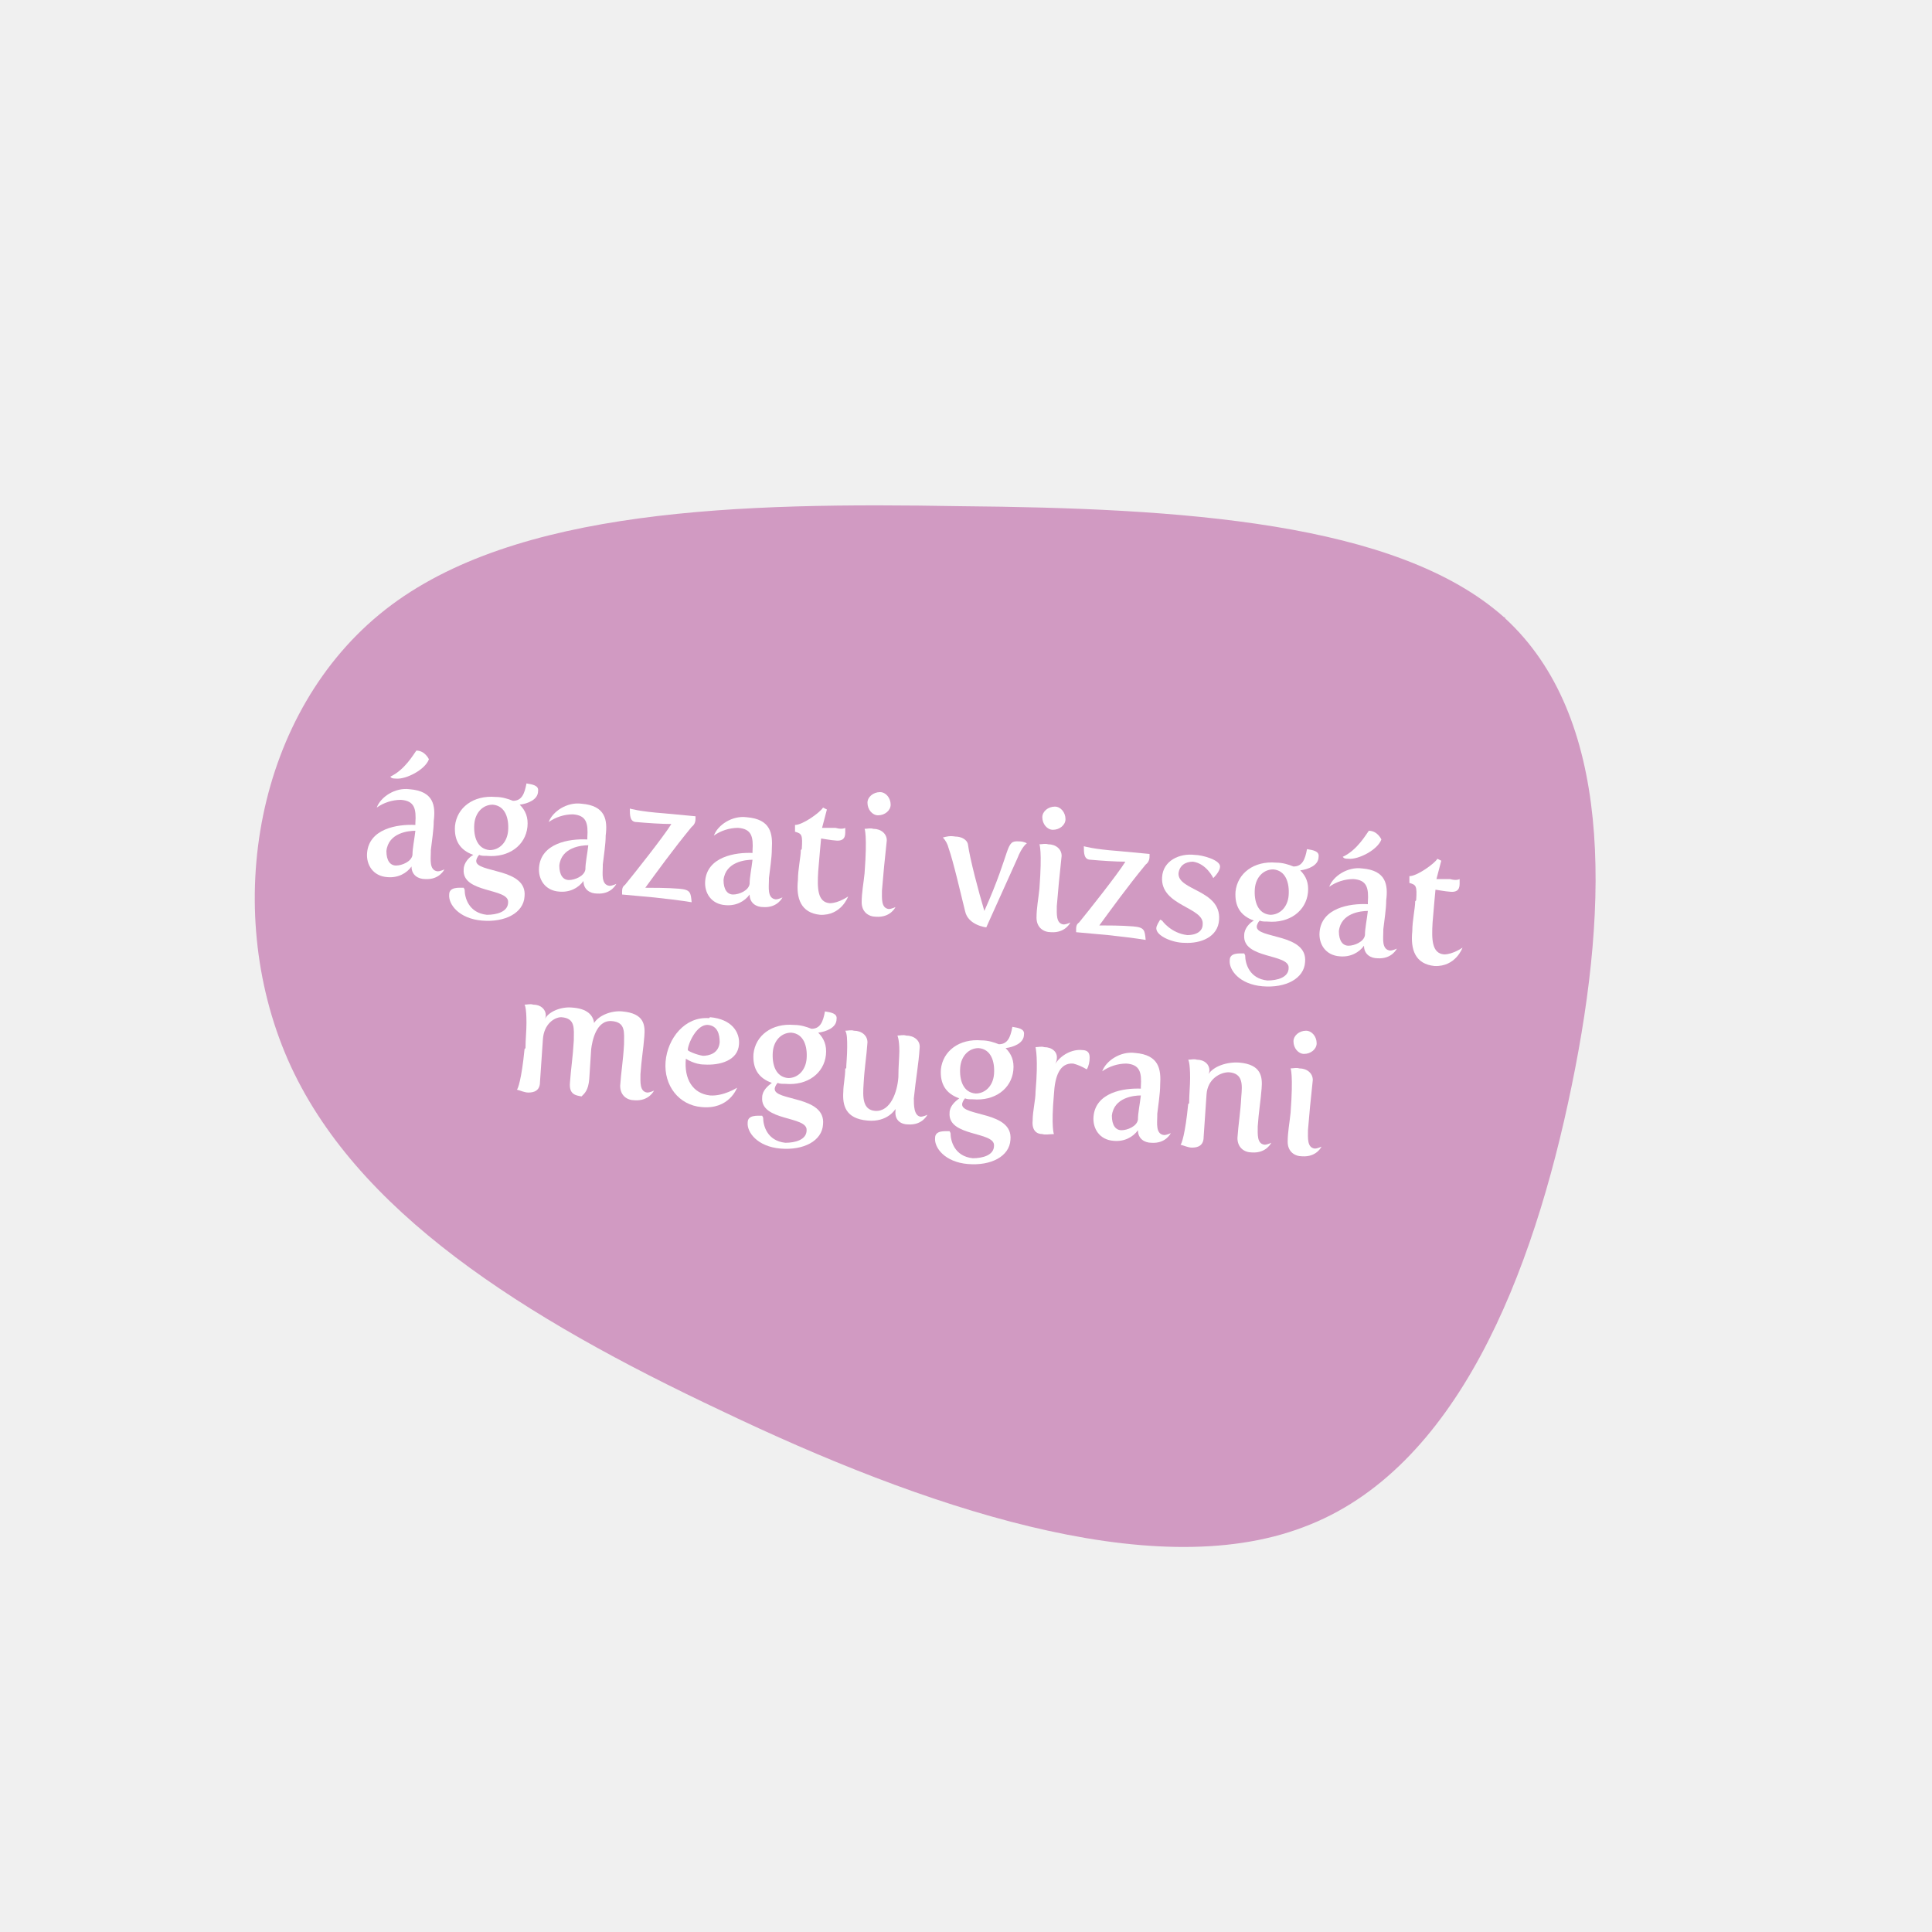
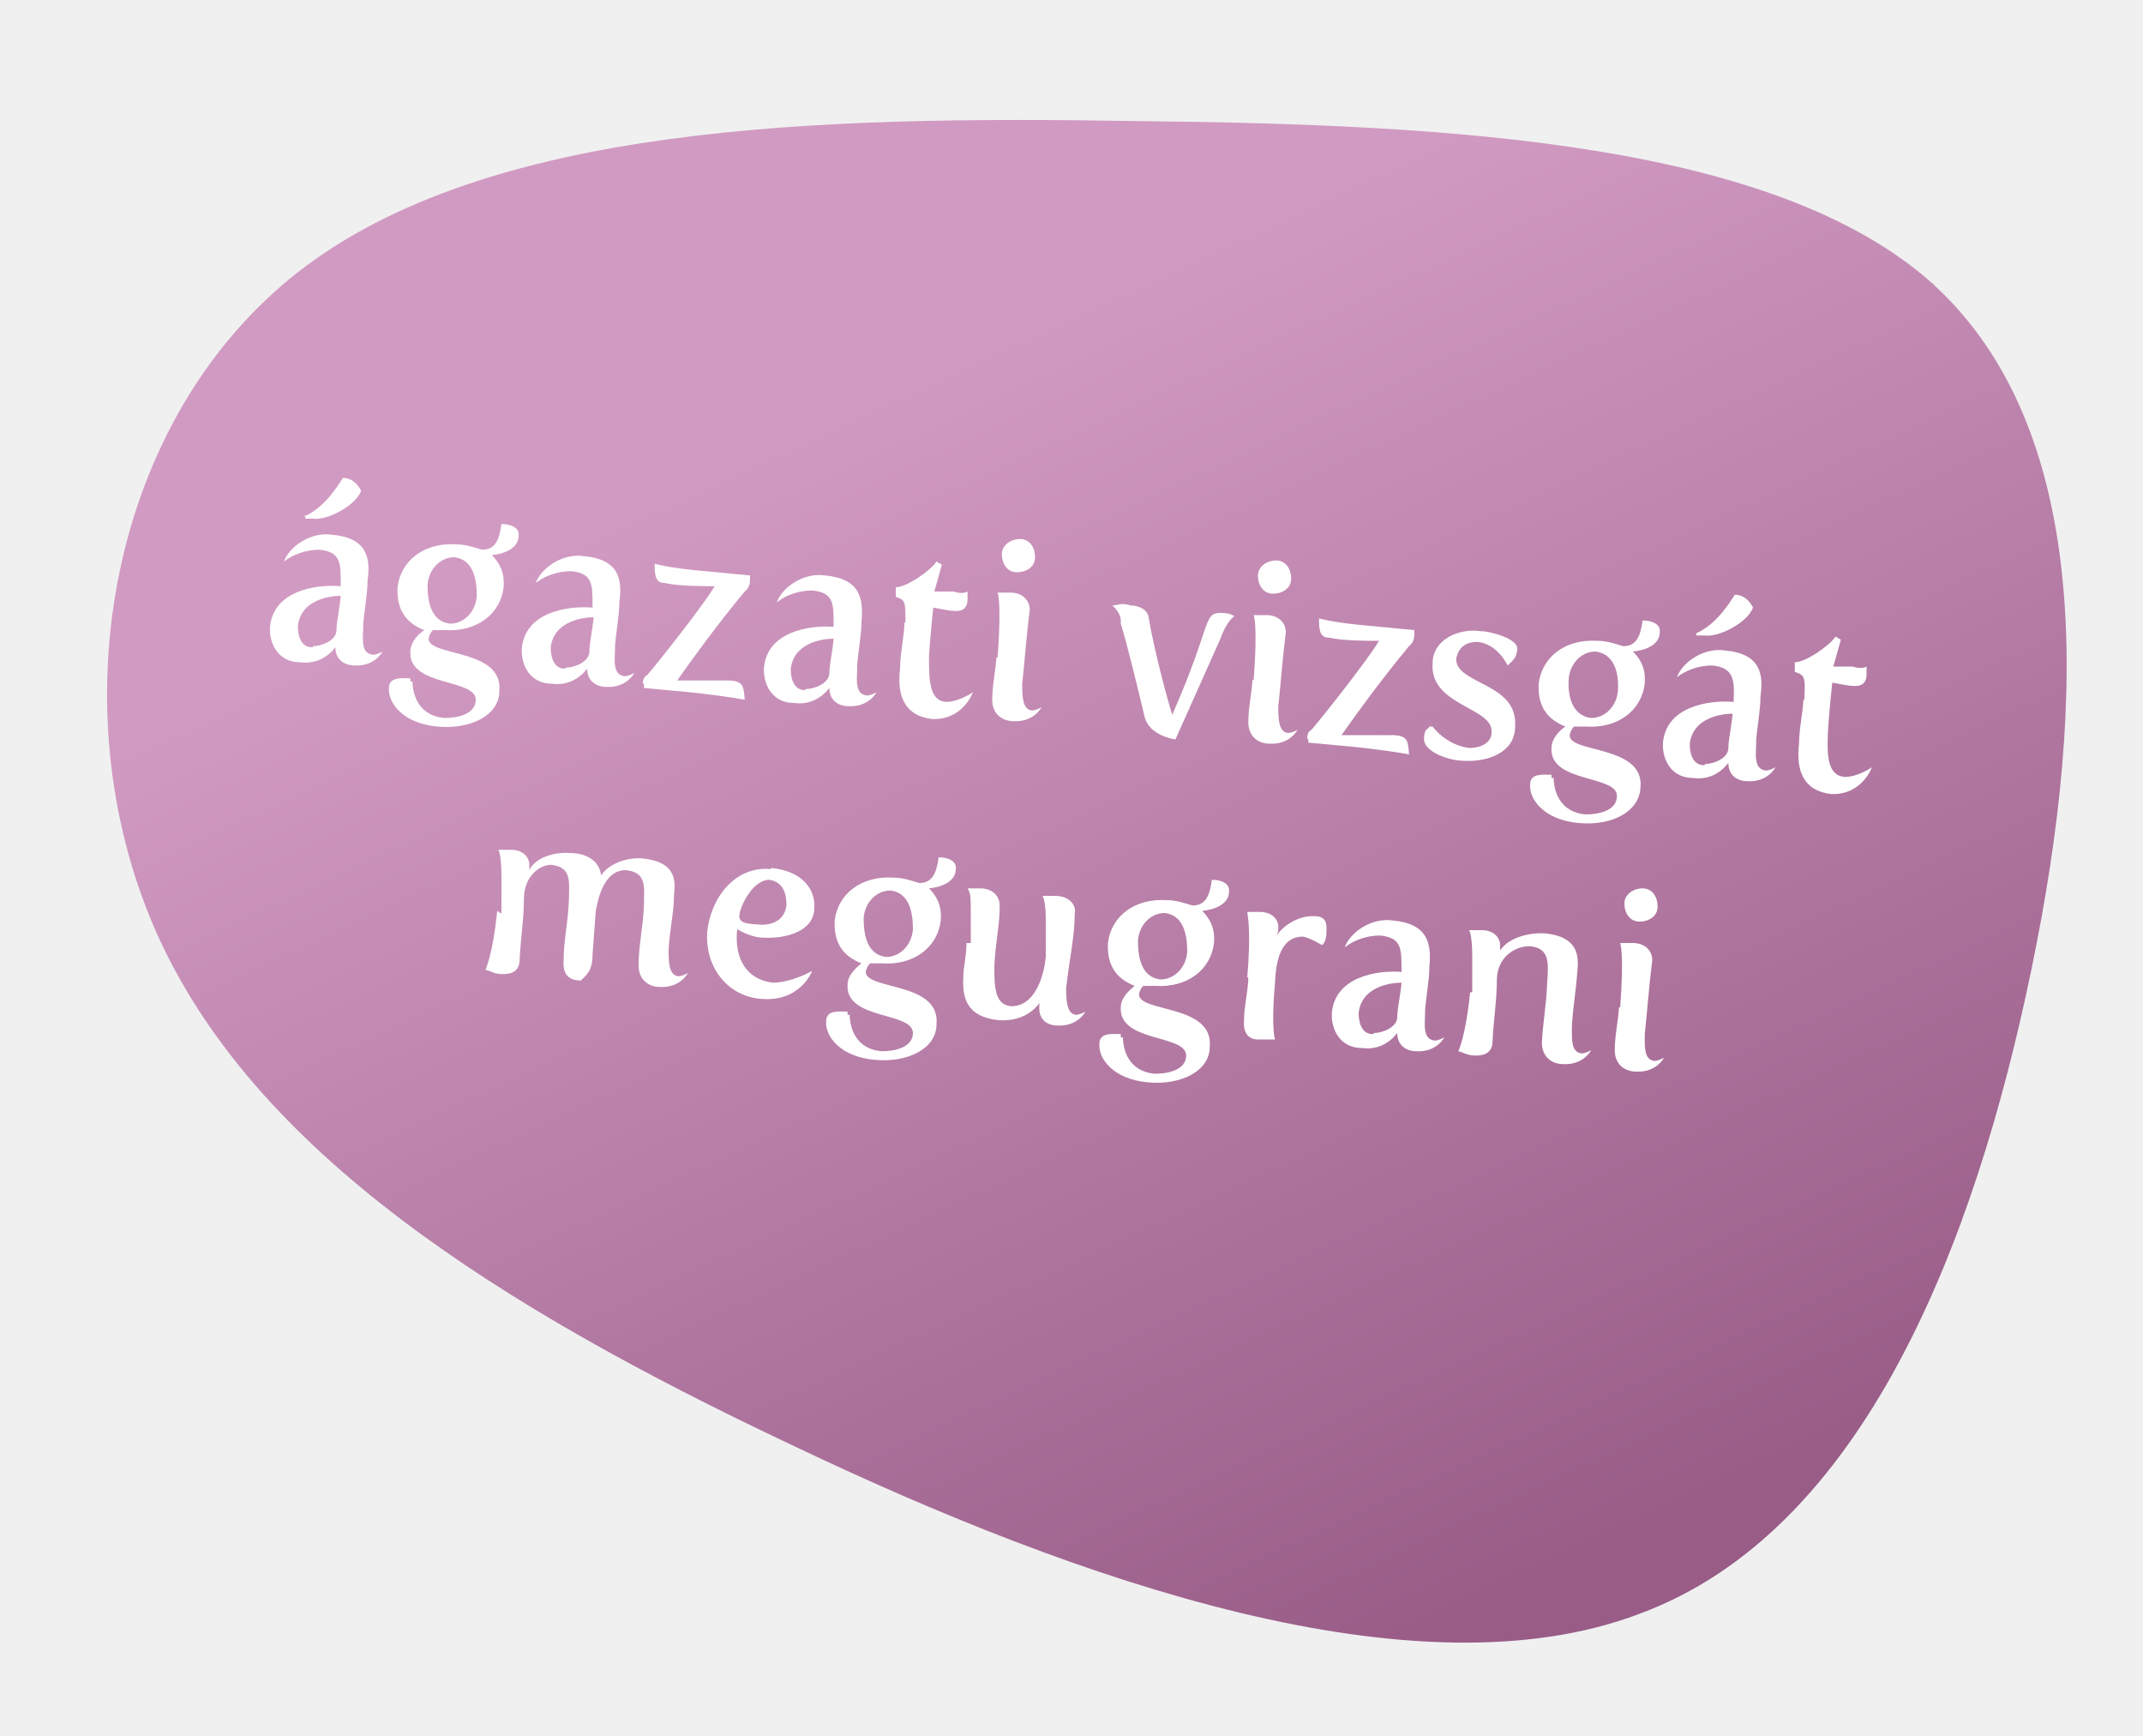
- <svg xmlns="http://www.w3.org/2000/svg" id="Layer_1" version="1.1" viewBox="0 0 200 200">
+ <svg xmlns="http://www.w3.org/2000/svg" id="Layer_1" version="1.1" viewBox="0 0 200 162">
  <defs>
    <style>
      .st0 {
-         fill: #d19ac2;
+         fill: url(#linear-gradient);
      }

      .st1 {
        isolation: isolate;
      }

      .st2 {
        fill: #fff;
      }
    </style>
+     <linearGradient id="linear-gradient" x1="88.2" y1="831.9" x2="142.2" y2="947.8" gradientTransform="translate(0 -798)" gradientUnits="userSpaceOnUse">
+       <stop offset="0" stop-color="#d19ac2" />
+       <stop offset="1" stop-color="#985c87" />
+     </linearGradient>
  </defs>
-   <path class="st0" d="M155.8,64c11,10.1,10.9,29,6.9,48.4-4,19.5-11.9,39.8-27.8,45.7-15.8,6-39.6-2.2-60.1-12-20.6-9.7-38.1-20.7-45-36.4-6.9-15.8-3.3-36.1,10.1-46.6,13.4-10.5,36.8-11.1,59.5-10.7,22.8.2,45.2,1.6,56.3,11.5h.1Z" />
+   <path class="st0" d="M180.5,26.6c14.5,13.3,14.4,38.2,9.1,63.8-5.3,25.7-15.7,52.5-36.6,60.2-20.8,7.9-52.2-2.9-79.2-15.8-27.1-12.8-50.2-27.3-59.3-48-9.1-20.8-4.3-47.6,13.3-61.4,17.7-13.8,48.5-14.6,78.4-14.1,30,.3,59.6,2.1,74.2,15.2h.1Z" />
  <g class="st1">
    <g class="st1">
      <g class="st1">
-         <path class="st2" d="M43,85.4v-.2c.1-1.5-.1-2.3-1.5-2.4-.9,0-1.8.3-2.5.8h0c.4-1.1,1.9-2.1,3.4-1.9,2.5.2,2.7,1.7,2.5,3.3,0,.9-.2,2.1-.3,3v.2c0,.7-.2,1.9.7,2,.3,0,.7-.2.7-.2h0c0,0-.5,1.1-2,1-.7,0-1.4-.4-1.4-1.3h0c-.5.7-1.4,1.2-2.5,1.1-1.5-.1-2.2-1.3-2.1-2.5.2-2.5,3.1-3,5-2.9ZM41,89.6c.6,0,1.6-.4,1.7-1.1,0-.7.2-1.6.3-2.5-.7,0-2.8.2-3,2.1,0,1,.4,1.5,1,1.5ZM40.4,80.4c1.5-.7,2.4-2.3,2.7-2.7.9,0,1.3.9,1.3.9-.4,1.1-2.4,2.1-3.4,2-.1,0-.4,0-.5-.1h0Z" />
-         <path class="st2" d="M48.1,92.1c0,.8.4,2.4,2.3,2.6,1,0,2.2-.3,2.2-1.3.1-1.5-4.8-.9-4.6-3.4,0-.7.6-1.3,1-1.5-1.4-.5-2-1.5-1.9-3,.2-1.9,1.9-3.2,4.2-3,.7,0,1.3.2,1.8.4.9,0,1.2-.7,1.4-1.8.6.1,1.3.2,1.2.8,0,.9-1.1,1.3-1.9,1.4.6.6.9,1.3.8,2.3-.2,1.9-1.9,3.2-4.2,3-.3,0-.6,0-.8-.1-.2.2-.3.5-.3.6-.1,1.3,5.3.7,5,3.7-.1,1.7-2,2.7-4.4,2.5-2.4-.2-3.5-1.7-3.4-2.7,0-.8,1-.7,1.5-.7ZM52.6,86c.1-1.3-.3-2.6-1.6-2.7-1,0-1.8.8-1.9,2-.1,1.3.3,2.6,1.6,2.7,1,0,1.8-.8,1.9-2Z" />
-         <path class="st2" d="M60.8,86.9v-.2c.1-1.5-.1-2.3-1.5-2.4-.9,0-1.8.3-2.5.8h0c.4-1.1,1.9-2.1,3.4-1.9,2.5.2,2.7,1.7,2.5,3.3,0,.9-.2,2.1-.3,3v.2c0,.7-.2,1.9.7,2,.3,0,.7-.2.7-.2h0c0,0-.5,1.1-2,1-.7,0-1.4-.4-1.4-1.3h0c-.5.7-1.4,1.2-2.5,1.1-1.5-.1-2.2-1.3-2.1-2.5.2-2.5,3.1-3,5-2.9ZM58.9,91.1c.6,0,1.6-.4,1.7-1.1,0-.7.2-1.6.3-2.5-.7,0-2.8.2-3,2.1,0,1,.4,1.5,1,1.5Z" />
-         <path class="st2" d="M64.4,92.3c0-.2,0-.5.3-.7.9-1.1,4-5,4.8-6.3h0c-1,0-2.5-.1-3.6-.2-.7,0-.7-.7-.7-1.4,0,0,.9.3,3.6.5l3.2.3v.2c0,.2,0,.6-.4.9-1.9,2.3-3.7,4.8-4.8,6.3h0c.8,0,2.3,0,3.5.1,1.2.1,1.2.4,1.3,1.4,0,0-1.1-.2-3.9-.5l-3.3-.3s0-.2,0-.3Z" />
-         <path class="st2" d="M77.9,88.3v-.2c.1-1.5-.1-2.3-1.5-2.4-.9,0-1.8.3-2.5.8h0c.4-1.1,1.9-2.1,3.4-1.9,2.5.2,2.7,1.7,2.6,3.3,0,.9-.2,2.1-.3,3v.2c0,.7-.2,1.9.7,2,.3,0,.7-.2.7-.2h0c0,0-.5,1.1-2,1-.7,0-1.4-.4-1.4-1.3h0c-.5.7-1.4,1.2-2.5,1.1-1.5-.1-2.2-1.3-2.1-2.5.2-2.5,3.1-3,5-2.9ZM75.9,92.6c.6,0,1.6-.4,1.7-1.1,0-.7.2-1.6.3-2.5-.7,0-2.8.2-3,2.1,0,1,.4,1.5,1,1.5Z" />
-         <path class="st2" d="M83,87.9c.1-1.5,0-1.6-.7-1.8v-.7c.8,0,2.6-1.3,2.9-1.8l.4.2-.5,1.9h1.4c.7.2,1,0,1,0,0,.1,0,.4,0,.5,0,.7-.4.9-1.1.8-.2,0-1.4-.2-1.4-.2,0,0-.2,2.1-.3,3.4-.1,1.7-.1,3.2,1.2,3.3.9,0,1.9-.7,1.9-.7h0c0,0-.7,2-2.9,1.9-2-.2-2.5-1.7-2.3-3.6,0-1.1.3-2.4.3-3.1Z" />
-         <path class="st2" d="M89.5,90.4c.3-4,0-4.6,0-4.6.3,0,.6-.1.9,0,.8,0,1.4.5,1.4,1.2-.2,1.8-.4,3.9-.5,5.2,0,.8-.1,1.8.7,1.9.3,0,.7-.2.7-.2h0c0,0-.5,1.1-2,1-.8,0-1.5-.5-1.5-1.5,0-1,.2-2,.3-3ZM89.8,83.1c0-.6.6-1.1,1.3-1.1.6,0,1.1.6,1.1,1.3,0,.6-.6,1.1-1.3,1.1-.6,0-1.1-.6-1.1-1.3Z" />
-         <path class="st2" d="M98.2,87.8c-.1-.4-.3-.8-.6-1.1h0c.4-.1.7-.2,1.3-.1.6,0,1.2.3,1.3.8.2,1.5,1.1,4.9,1.7,6.9h0c2.9-6.5,2.1-7.3,3.6-7.2.5,0,.8.2.8.2h0c0,0-.5.3-1,1.6l-3.2,7.1s-1.9-.2-2.2-1.7c-.4-1.6-1.2-5.1-1.7-6.5Z" />
-         <path class="st2" d="M107.6,92c.3-4,0-4.6,0-4.6.3,0,.6-.1.9,0,.8,0,1.4.5,1.4,1.2-.2,1.8-.4,3.9-.5,5.2,0,.8-.1,1.8.7,1.9.3,0,.7-.2.7-.2h0c0,0-.5,1.1-2,1-.8,0-1.5-.5-1.5-1.5,0-1,.2-2,.3-3ZM107.9,84.6c0-.6.6-1.1,1.3-1.1.6,0,1.1.6,1.1,1.3,0,.6-.6,1.1-1.3,1.1-.6,0-1.1-.6-1.1-1.3Z" />
-         <path class="st2" d="M111.4,96.2c0-.2,0-.5.3-.7.9-1.1,4-5,4.8-6.3h0c-1,0-2.5-.1-3.6-.2-.7,0-.7-.7-.7-1.4,0,0,.9.3,3.6.5l3.2.3v.2c0,.2,0,.6-.4.9-1.9,2.3-3.7,4.8-4.8,6.3h0c.8,0,2.3,0,3.5.1,1.2.1,1.2.4,1.3,1.4,0,0-1.1-.2-3.9-.5l-3.3-.3s0-.2,0-.3Z" />
-         <path class="st2" d="M120.3,95.3h0s.9,1.3,2.6,1.5c1.1,0,1.6-.5,1.6-1.1.2-1.8-4.4-1.9-4.2-4.9.1-1.7,1.8-2.5,3.4-2.3.7,0,2.6.5,2.6,1.2,0,.4-.4.9-.7,1.2h0s-.7-1.5-2.1-1.7c-.8,0-1.4.4-1.5,1.2-.1,1.8,4.4,1.7,4.2,4.8-.1,1.8-1.9,2.5-3.6,2.4-1.2,0-2.9-.7-2.9-1.5,0-.3.3-.7.4-.9Z" />
-         <path class="st2" d="M128.9,98.9c0,.8.4,2.4,2.3,2.6,1,0,2.2-.3,2.2-1.3.1-1.5-4.8-.9-4.6-3.4,0-.7.6-1.3,1-1.5-1.4-.5-2-1.5-1.9-3,.2-1.9,1.9-3.2,4.2-3,.7,0,1.3.2,1.8.4.9,0,1.2-.7,1.4-1.8.6.1,1.3.2,1.2.8,0,.9-1.1,1.3-1.9,1.4.6.6.9,1.3.8,2.3-.2,1.9-1.9,3.2-4.2,3-.3,0-.6,0-.8-.1-.2.2-.3.5-.3.6-.1,1.3,5.3.7,5,3.7-.1,1.7-2,2.7-4.4,2.5-2.4-.2-3.5-1.7-3.4-2.7,0-.8,1-.7,1.5-.7ZM133.4,92.7c.1-1.3-.3-2.6-1.6-2.7-1,0-1.8.8-1.9,2-.1,1.3.3,2.6,1.6,2.7,1,0,1.8-.8,1.9-2Z" />
-         <path class="st2" d="M141.6,93.6v-.2c.1-1.5-.1-2.3-1.5-2.4-.9,0-1.8.3-2.5.8h0c.4-1.1,1.9-2.1,3.4-1.9,2.5.2,2.7,1.7,2.5,3.3,0,.9-.2,2.1-.3,3v.2c0,.7-.2,1.9.7,2,.3,0,.7-.2.7-.2h0c0,0-.5,1.1-2,1-.7,0-1.4-.4-1.4-1.3h0c-.5.7-1.4,1.2-2.5,1.1-1.5-.1-2.2-1.3-2.1-2.5.2-2.5,3.1-3,5-2.9ZM139.6,97.9c.6,0,1.6-.4,1.7-1.1,0-.7.2-1.6.3-2.5-.7,0-2.8.2-3,2.1,0,1,.4,1.5,1,1.5ZM139,88.7c1.5-.7,2.4-2.3,2.7-2.7.9,0,1.3.9,1.3.9-.4,1.1-2.4,2.1-3.4,2-.1,0-.4,0-.5-.1h0Z" />
-         <path class="st2" d="M146.6,93.2c.1-1.5,0-1.6-.7-1.8v-.7c.8,0,2.6-1.3,2.9-1.8l.4.2-.5,1.9h1.4c.7.2,1,0,1,0,0,.1,0,.4,0,.5,0,.7-.4.9-1.1.8-.2,0-1.4-.2-1.4-.2,0,0-.2,2.1-.3,3.4-.1,1.7-.1,3.2,1.2,3.3.9,0,1.9-.7,1.9-.7h0c0,0-.7,2-2.9,1.9-2-.2-2.5-1.7-2.3-3.6,0-1.1.3-2.4.3-3.1Z" />
+         <path class="st2" d="M31.8,54.8v-.3c0-2,0-3-2-3.2-1.2,0-2.4.4-3.3,1.1h0c.5-1.4,2.5-2.8,4.5-2.5,3.3.3,3.6,2.2,3.3,4.3,0,1.2-.3,2.8-.4,4v.3c0,.9-.3,2.5.9,2.6.4,0,.9-.3.9-.3h0s-.7,1.4-2.6,1.3c-.9,0-1.8-.5-1.8-1.7h0c-.7.9-1.8,1.6-3.3,1.4-2,0-2.9-1.7-2.8-3.3.3-3.3,4.1-4,6.6-3.8h0ZM29.2,60.3c.8,0,2.1-.5,2.2-1.4,0-.9.3-2.1.4-3.3-.9,0-3.7.3-4,2.8,0,1.3.5,2,1.3,2h.1ZM28.4,48.2c2-.9,3.2-3,3.6-3.6,1.2,0,1.7,1.2,1.7,1.2-.5,1.4-3.2,2.8-4.5,2.6h-.7v-.3h-.1Z" />
+         <path class="st2" d="M38.5,63.6c0,1.1.5,3.2,3,3.4,1.3,0,2.9-.4,2.9-1.7,0-2-6.3-1.2-6.1-4.5,0-.9.8-1.7,1.3-2-1.8-.7-2.6-2-2.5-4,.3-2.5,2.5-4.2,5.5-4,.9,0,1.7.3,2.4.5,1.2,0,1.6-.9,1.8-2.4.8,0,1.7.3,1.6,1.1,0,1.2-1.4,1.7-2.5,1.8.8.8,1.2,1.7,1.1,3-.3,2.5-2.5,4.2-5.5,4h-1.1c-.3.3-.4.7-.4.8,0,1.7,7,.9,6.6,4.9,0,2.2-2.6,3.6-5.8,3.3s-4.6-2.2-4.5-3.6c0-1.1,1.3-.9,2-.9v.3h.2ZM44.5,55.6c0-1.7-.4-3.4-2.1-3.6-1.3,0-2.4,1.1-2.5,2.6,0,1.7.4,3.4,2.1,3.6,1.3,0,2.4-1.1,2.5-2.6Z" />
+         <path class="st2" d="M55.3,56.8v-.3c0-2,0-3-2-3.2-1.2,0-2.4.4-3.3,1.1h0c.5-1.4,2.5-2.8,4.5-2.5,3.3.3,3.6,2.2,3.3,4.3,0,1.2-.3,2.8-.4,4v.3c0,.9-.3,2.5.9,2.6.4,0,.9-.3.9-.3h0s-.7,1.4-2.6,1.3c-.9,0-1.8-.5-1.8-1.7h0c-.7.9-1.8,1.6-3.3,1.4-2,0-2.9-1.7-2.8-3.3.3-3.3,4.1-4,6.6-3.8h0ZM52.8,62.3c.8,0,2.1-.5,2.2-1.4,0-.9.3-2.1.4-3.3-.9,0-3.7.3-4,2.8,0,1.3.5,2,1.3,2h0Z" />
+         <path class="st2" d="M60,63.9c0-.3,0-.7.4-.9,1.2-1.4,5.3-6.6,6.3-8.3h0c-1.3,0-3.3,0-4.7-.3-.9,0-.9-.9-.9-1.8,0,0,1.2.4,4.7.7l4.2.4v.3c0,.3,0,.8-.5,1.2-2.5,3-4.9,6.3-6.3,8.3h4.6c1.6,0,1.6.5,1.7,1.8,0,0-1.4-.3-5.1-.7l-4.3-.4v-.4h-.1Z" />
+         <path class="st2" d="M77.8,58.6v-.3c0-2,0-3-2-3.2-1.2,0-2.4.4-3.3,1.1h0c.5-1.4,2.5-2.8,4.5-2.5,3.3.3,3.6,2.2,3.4,4.3,0,1.2-.3,2.8-.4,4v.3c0,.9-.3,2.5.9,2.6.4,0,.9-.3.9-.3h0s-.7,1.4-2.6,1.3c-.9,0-1.8-.5-1.8-1.7h0c-.7.9-1.8,1.6-3.3,1.4-2,0-2.9-1.7-2.8-3.3.3-3.3,4.1-4,6.6-3.8h0,0ZM75.2,64.3c.8,0,2.1-.5,2.2-1.4,0-.9.3-2.1.4-3.3-.9,0-3.7.3-4,2.8,0,1.3.5,2,1.3,2h0Z" />
+         <path class="st2" d="M84.5,58.1c0-2,0-2.1-.9-2.4v-.9c1.1,0,3.4-1.7,3.8-2.4l.5.3-.7,2.5h1.8c.9.3,1.3,0,1.3,0v.7c0,.9-.5,1.2-1.4,1.1-.3,0-1.8-.3-1.8-.3,0,0-.3,2.8-.4,4.5,0,2.2,0,4.2,1.6,4.3,1.2,0,2.5-.9,2.5-.9h0s-.9,2.6-3.8,2.5c-2.6-.3-3.3-2.2-3-4.7,0-1.4.4-3.2.4-4.1h0v-.2Z" />
+         <path class="st2" d="M93.1,61.4c.4-5.3,0-6.1,0-6.1h1.2c1.1,0,1.8.7,1.8,1.6-.3,2.4-.5,5.1-.7,6.9,0,1.1,0,2.4.9,2.5.4,0,.9-.3.9-.3h0s-.7,1.4-2.6,1.3c-1.1,0-2-.7-2-2s.3-2.6.4-4h0ZM93.5,51.7c0-.8.8-1.4,1.7-1.4s1.4.8,1.4,1.7-.8,1.4-1.7,1.4-1.4-.8-1.4-1.7Z" />
+         <path class="st2" d="M104.6,57.9c0-.5-.4-1.1-.8-1.4h0c.5,0,.9-.3,1.7,0,.8,0,1.6.4,1.7,1.1.3,2,1.4,6.5,2.2,9.1h0c3.8-8.6,2.8-9.6,4.7-9.5.7,0,1.1.3,1.1.3h0s-.7.4-1.3,2.1l-4.2,9.4s-2.5-.3-2.9-2.2c-.5-2.1-1.6-6.7-2.2-8.6h0v-.3Z" />
+         <path class="st2" d="M117,63.5c.4-5.3,0-6.1,0-6.1h1.2c1.1,0,1.8.7,1.8,1.6-.3,2.4-.5,5.1-.7,6.9,0,1.1,0,2.4.9,2.5.4,0,.9-.3.9-.3h0s-.7,1.4-2.6,1.3c-1.1,0-2-.7-2-2s.3-2.6.4-4h0ZM117.4,53.7c0-.8.8-1.4,1.7-1.4s1.4.8,1.4,1.7-.8,1.4-1.7,1.4-1.4-.8-1.4-1.7Z" />
+         <path class="st2" d="M122,69c0-.3,0-.7.4-.9,1.2-1.4,5.3-6.6,6.3-8.3h0c-1.3,0-3.3,0-4.7-.3-.9,0-.9-.9-.9-1.8,0,0,1.2.4,4.7.7l4.2.4v.3c0,.3,0,.8-.5,1.2-2.5,3-4.9,6.3-6.3,8.3h4.6c1.6,0,1.6.5,1.7,1.8,0,0-1.4-.3-5.1-.7l-4.3-.4v-.4h0Z" />
+         <path class="st2" d="M133.7,67.8h0s1.2,1.7,3.4,2c1.4,0,2.1-.7,2.1-1.4.3-2.4-5.8-2.5-5.5-6.5,0-2.2,2.4-3.3,4.5-3,.9,0,3.4.7,3.4,1.6s-.5,1.2-.9,1.6h0s-.9-2-2.8-2.2c-1.1,0-1.8.5-2,1.6,0,2.4,5.8,2.2,5.5,6.3,0,2.4-2.5,3.3-4.7,3.2-1.6,0-3.8-.9-3.8-2s.4-.9.5-1.2h.3Z" />
+         <path class="st2" d="M145,72.6c0,1.1.5,3.2,3,3.4,1.3,0,2.9-.4,2.9-1.7.1-2-6.3-1.2-6.1-4.5,0-.9.8-1.7,1.3-2-1.8-.7-2.6-2-2.5-4,.3-2.5,2.5-4.2,5.5-4,.9,0,1.7.3,2.4.5,1.2,0,1.6-.9,1.8-2.4.8,0,1.7.3,1.6,1.1,0,1.2-1.4,1.7-2.5,1.8.8.8,1.2,1.7,1.1,3-.3,2.5-2.5,4.2-5.5,4h-1.1c-.3.3-.4.7-.4.8-.1,1.7,7,.9,6.6,4.9-.1,2.2-2.6,3.6-5.8,3.3s-4.6-2.2-4.5-3.6c0-1.1,1.3-.9,2-.9v.3h.2ZM151,64.4c.1-1.7-.4-3.4-2.1-3.6-1.3,0-2.4,1.1-2.5,2.6-.1,1.7.4,3.4,2.1,3.6,1.3,0,2.4-1.1,2.5-2.6Z" />
+         <path class="st2" d="M161.8,65.6v-.3c.1-2-.1-3-2-3.2-1.2,0-2.4.4-3.3,1.1h0c.5-1.4,2.5-2.8,4.5-2.5,3.3.3,3.6,2.2,3.3,4.3,0,1.2-.3,2.8-.4,4v.3c0,.9-.3,2.5.9,2.6.4,0,.9-.3.9-.3h0s-.7,1.4-2.6,1.3c-.9,0-1.8-.5-1.8-1.7h0c-.7.9-1.8,1.6-3.3,1.4-2,0-2.9-1.7-2.8-3.3.3-3.3,4.1-4,6.6-3.8h0ZM159.1,71.3c.8,0,2.1-.5,2.2-1.4,0-.9.3-2.1.4-3.3-.9,0-3.7.3-4,2.8,0,1.3.5,2,1.3,2h.1ZM158.3,59.1c2-.9,3.2-3,3.6-3.6,1.2,0,1.7,1.2,1.7,1.2-.5,1.4-3.2,2.8-4.5,2.6h-.8v-.3h0Z" />
+         <path class="st2" d="M168.4,65.1c.1-2,0-2.1-.9-2.4v-.9c1.1,0,3.4-1.7,3.8-2.4l.5.3-.7,2.5h1.8c.9.3,1.3,0,1.3,0v.7c0,.9-.5,1.2-1.4,1.1-.3,0-1.8-.3-1.8-.3,0,0-.3,2.8-.4,4.5-.1,2.2-.1,4.2,1.6,4.3,1.2,0,2.5-.9,2.5-.9h0s-.9,2.6-3.8,2.5c-2.6-.3-3.3-2.2-3-4.7,0-1.4.4-3.2.4-4.1h.1v-.2Z" />
      </g>
    </g>
    <g class="st1">
      <g class="st1">
-         <path class="st2" d="M54.4,108.5c0-.9.1-1.8.1-2.6,0-1.7-.2-1.9-.2-1.9.3,0,.6-.1.9,0,.8,0,1.3.5,1.3,1.1,0,.2-.1.4-.1.4h0c.4-.8,1.7-1.3,2.8-1.2,1.6.1,2.2.8,2.3,1.6h0c.5-.8,1.8-1.3,2.9-1.2,2.3.2,2.4,1.4,2.3,2.6-.1,1.3-.3,2.4-.4,3.9,0,.8-.1,1.8.7,1.9.3,0,.7-.2.7-.2h0c0,0-.5,1.1-2,1-.8,0-1.5-.5-1.5-1.5.1-1.5.3-2.5.4-4.3,0-1.2.2-2.3-1.3-2.4-1.6-.1-2,2.1-2.1,2.9,0,0-.2,3-.2,3.1-.1,1.2-.5,1.5-.8,1.8-.6-.1-1.3-.2-1.2-1.4.1-1.5.3-2.6.4-4.4,0-1.2.2-2.3-1.3-2.4-.7,0-1.8.7-1.9,2.3-.1,1.6-.2,2.8-.3,4.4,0,.9-.6,1.1-1.2,1.1-.4,0-.8-.2-1.2-.3.1,0,.5-1.1.8-4.2Z" />
-         <path class="st2" d="M73.5,105.3c2.3.2,3.1,1.6,3,2.8-.1,1.7-2,2.2-3.6,2.1-1,0-1.9-.6-1.9-.6h0c-.2,2.1.7,3.6,2.5,3.8,1.4.1,2.8-.8,2.8-.8h0c0,0-.8,2.3-3.7,2-2.3-.2-3.9-2.2-3.7-4.7.2-2.4,2-4.7,4.5-4.5ZM72.7,109.3c.8,0,1.7-.3,1.8-1.4,0-.8-.2-1.7-1.2-1.8-1.2-.1-2.1,2-2.1,2.6,0,.1.9.5,1.6.6Z" />
-         <path class="st2" d="M79,115.7c0,.8.4,2.4,2.3,2.6,1,0,2.2-.3,2.2-1.3.1-1.5-4.8-.9-4.6-3.4,0-.7.6-1.2,1-1.5-1.4-.5-2-1.5-1.9-3,.2-1.9,1.9-3.2,4.2-3,.7,0,1.3.2,1.8.4.9,0,1.2-.7,1.4-1.8.6.1,1.3.2,1.2.8,0,.9-1.1,1.3-1.9,1.4.6.6.9,1.3.8,2.3-.2,1.9-1.9,3.2-4.2,3-.3,0-.6,0-.8-.1-.2.2-.3.5-.3.6-.1,1.3,5.3.7,5,3.7-.1,1.7-2,2.7-4.4,2.5-2.4-.2-3.5-1.7-3.4-2.7,0-.8,1-.7,1.5-.7ZM83.5,109.6c.1-1.3-.3-2.6-1.6-2.7-1,0-1.8.8-1.9,2-.1,1.3.3,2.6,1.6,2.7,1,0,1.8-.8,1.9-2Z" />
-         <path class="st2" d="M87.6,110.6c0-.4.1-1.3.1-2.2,0-.7,0-1.4-.2-1.7.3,0,.6-.1.9,0,.8,0,1.4.5,1.4,1.2-.1,1.5-.3,2.5-.4,4.3-.1,1.4-.1,2.7,1.2,2.8,1.6.1,2.3-2,2.4-3.5,0-1.1.1-2.1.1-2.7,0-1.2-.2-1.6-.2-1.6.3,0,.6-.1.9,0,.8,0,1.5.5,1.4,1.3-.1,1.6-.4,3.2-.6,5.2,0,.7,0,1.8.7,1.9.3,0,.7-.2.7-.2h0c0,0-.5,1.1-2,1-.7,0-1.4-.4-1.3-1.4,0,0,0-.2,0-.2h0s-.8,1.4-2.9,1.2c-2.3-.2-2.6-1.6-2.5-3,0-.7.2-1.5.2-2.4Z" />
-         <path class="st2" d="M98.4,117.3c0,.8.4,2.4,2.3,2.6,1,0,2.2-.3,2.2-1.3.1-1.5-4.8-.9-4.6-3.4,0-.7.6-1.2,1-1.5-1.4-.5-2-1.5-1.9-3,.2-1.9,1.9-3.2,4.2-3,.7,0,1.3.2,1.8.4.9,0,1.2-.7,1.4-1.8.6.1,1.3.2,1.2.8,0,.9-1.1,1.3-1.9,1.4.6.6.9,1.3.8,2.3-.2,1.9-1.9,3.2-4.2,3-.3,0-.6,0-.8-.1-.2.2-.3.5-.3.6-.1,1.3,5.3.7,5,3.7-.1,1.7-2,2.7-4.4,2.5-2.4-.2-3.5-1.7-3.4-2.7,0-.8,1-.7,1.5-.7ZM102.9,111.2c.1-1.3-.3-2.6-1.6-2.7-1,0-1.8.8-1.9,2-.1,1.3.3,2.6,1.6,2.7,1,0,1.8-.8,1.9-2Z" />
-         <path class="st2" d="M107.2,113c.3-3.5,0-4.5,0-4.6.3,0,.6-.1.9,0,.8,0,1.4.5,1.3,1.2,0,.3-.2.6-.2.6h0c.6-1,1.8-1.6,2.8-1.5.7,0,.8.4.8.8,0,.4-.1.9-.3,1.2h0c-.5-.3-1-.5-1.4-.6-1.4-.1-1.9,1.3-2,3.2-.3,3.4,0,4.1,0,4.1-.4,0-.9.1-1.2,0-.6,0-1.1-.4-1-1.4,0-1,.3-2.1.3-3Z" />
-         <path class="st2" d="M118.1,112.7v-.2c.1-1.5-.1-2.3-1.5-2.4-.9,0-1.8.3-2.5.8h0c.4-1.1,1.9-2.1,3.4-1.9,2.5.2,2.7,1.7,2.6,3.3,0,.9-.2,2.1-.3,3v.2c0,.7-.2,1.9.7,2,.3,0,.7-.2.7-.2h0c0,0-.5,1.1-2,1-.7,0-1.4-.4-1.4-1.3h0c-.5.7-1.4,1.2-2.5,1.1-1.5-.1-2.2-1.3-2.1-2.5.2-2.5,3.1-3,5-2.9ZM116.1,117c.6,0,1.6-.4,1.7-1.1,0-.7.2-1.6.3-2.5-.7,0-2.8.2-3,2.1,0,1,.4,1.5,1,1.5Z" />
-         <path class="st2" d="M123.1,114.2c0-.9.1-1.8.1-2.6,0-1.7-.2-1.9-.2-1.9.3,0,.6-.1.9,0,.8,0,1.3.5,1.3,1.1,0,.2-.1.4-.1.4h0c.5-.8,1.9-1.3,3.2-1.2,2.3.2,2.4,1.5,2.3,2.7-.1,1.3-.3,2.4-.4,3.9,0,.8-.1,1.8.7,1.9.3,0,.7-.2.7-.2h0c0,0-.5,1.1-2,1-.8,0-1.5-.5-1.5-1.5.1-1.5.3-2.5.4-4.3.1-1.2.2-2.4-1.3-2.5-.9,0-2.2.7-2.3,2.3-.1,1.6-.2,2.8-.3,4.4,0,.9-.6,1.1-1.2,1.1-.4,0-.8-.2-1.2-.3.1,0,.5-1.1.8-4.2Z" />
-         <path class="st2" d="M133.6,115.2c.3-4,0-4.6,0-4.6.3,0,.6-.1.9,0,.8,0,1.4.5,1.4,1.2-.2,1.8-.4,3.9-.5,5.2,0,.8-.1,1.8.7,1.9.3,0,.7-.2.7-.2h0c0,0-.5,1.1-2,1-.8,0-1.5-.5-1.5-1.5,0-1,.2-2,.3-3ZM133.9,107.8c0-.6.6-1.1,1.3-1.1.6,0,1.1.6,1.1,1.3,0,.6-.6,1.1-1.3,1.1-.6,0-1.1-.6-1.1-1.3Z" />
+         <path class="st2" d="M46.8,85.2v-3.4c0-2.2-.3-2.5-.3-2.5h1.2c1.1,0,1.7.7,1.7,1.4s0,.5,0,.5h0c.5-1.1,2.2-1.7,3.7-1.6,2.1,0,2.9,1.1,3,2.1h0c.7-1.1,2.4-1.7,3.8-1.6,3,.3,3.2,1.8,3,3.4,0,1.7-.4,3.2-.5,5.1,0,1.1,0,2.4.9,2.5.4,0,.9-.3.9-.3h0s-.7,1.4-2.6,1.3c-1.1,0-2-.7-2-2,0-2,.4-3.3.5-5.7,0-1.6.3-3-1.7-3.2-2.1,0-2.6,2.8-2.8,3.8,0,0-.3,4-.3,4.1,0,1.6-.7,2-1.1,2.4-.8,0-1.7-.3-1.6-1.8,0-2,.4-3.4.5-5.8,0-1.6.3-3-1.7-3.2-.9,0-2.4.9-2.5,3,0,2.1-.3,3.7-.4,5.8,0,1.2-.8,1.4-1.6,1.4s-1.1-.3-1.6-.4c0,0,.7-1.4,1.1-5.5h0l.3.2Z" />
+         <path class="st2" d="M72,81c3,.3,4.1,2.1,4,3.7,0,2.2-2.6,2.9-4.7,2.8-1.3,0-2.5-.8-2.5-.8h0c-.3,2.8.9,4.7,3.3,5,1.8,0,3.7-1.1,3.7-1.1h0s-1.1,3-4.9,2.6c-3-.3-5.1-2.9-4.9-6.2.3-3.2,2.6-6.2,5.9-5.9h0ZM71,86.3c1.1,0,2.2-.4,2.4-1.8,0-1.1-.3-2.2-1.6-2.4-1.6,0-2.8,2.6-2.8,3.4s1.2.7,2.1.8h0Z" />
+         <path class="st2" d="M79.3,94.7c0,1.1.5,3.2,3,3.4,1.3,0,2.9-.4,2.9-1.7,0-2-6.3-1.2-6.1-4.5,0-.9.8-1.6,1.3-2-1.8-.7-2.6-2-2.5-4,.3-2.5,2.5-4.2,5.5-4,.9,0,1.7.3,2.4.5,1.2,0,1.6-.9,1.8-2.4.8,0,1.7.3,1.6,1.1,0,1.2-1.4,1.7-2.5,1.8.8.8,1.2,1.7,1.1,3-.3,2.5-2.5,4.2-5.5,4h-1.1c-.3.3-.4.7-.4.8,0,1.7,7,.9,6.6,4.9,0,2.2-2.6,3.6-5.8,3.3s-4.6-2.2-4.5-3.6c0-1.1,1.3-.9,2-.9v.3h.2ZM85.2,86.7c0-1.7-.4-3.4-2.1-3.6-1.3,0-2.4,1.1-2.5,2.6,0,1.7.4,3.4,2.1,3.6,1.3,0,2.4-1.1,2.5-2.6Z" />
+         <path class="st2" d="M90.6,88v-2.9c0-1.2,0-1.8-.3-2.2h1.2c1.1,0,1.8.7,1.8,1.6,0,2-.4,3.3-.5,5.7,0,1.8,0,3.6,1.6,3.7,2.1,0,3-2.6,3.2-4.6v-3.6c0-1.6-.3-2.1-.3-2.1h1.2c1.1,0,2,.7,1.8,1.7,0,2.1-.5,4.2-.8,6.9,0,.9,0,2.4.9,2.5.4,0,.9-.3.9-.3h0s-.7,1.4-2.6,1.3c-.9,0-1.8-.5-1.7-1.8v-.3h0s-1.1,1.8-3.8,1.6c-3-.3-3.4-2.1-3.3-4,0-.9.3-2,.3-3.2,0,0,.4,0,.4,0Z" />
+         <path class="st2" d="M104.8,96.8c0,1.1.5,3.2,3,3.4,1.3,0,2.9-.4,2.9-1.7,0-2-6.3-1.2-6.1-4.5,0-.9.8-1.6,1.3-2-1.8-.7-2.6-2-2.5-4,.3-2.5,2.5-4.2,5.5-4,.9,0,1.7.3,2.4.5,1.2,0,1.6-.9,1.8-2.4.8,0,1.7.3,1.6,1.1,0,1.2-1.4,1.7-2.5,1.8.8.8,1.2,1.7,1.1,3-.3,2.5-2.5,4.2-5.5,4h-1.1c-.3.3-.4.7-.4.8,0,1.7,7,.9,6.6,4.9,0,2.2-2.6,3.6-5.8,3.3s-4.6-2.2-4.5-3.6c0-1.1,1.3-.9,2-.9v.3h.2ZM110.8,88.8c0-1.7-.4-3.4-2.1-3.6-1.3,0-2.4,1.1-2.5,2.6,0,1.7.4,3.4,2.1,3.6,1.3,0,2.4-1.1,2.5-2.6Z" />
+         <path class="st2" d="M116.4,91.2c.4-4.6,0-5.9,0-6.1h1.2c1.1,0,1.8.7,1.7,1.6,0,.4-.3.8-.3.8h0c.8-1.3,2.4-2.1,3.7-2,.9,0,1.1.5,1.1,1.1s0,1.2-.4,1.6h0c-.7-.4-1.3-.7-1.8-.8-1.8,0-2.5,1.7-2.6,4.2-.4,4.5,0,5.4,0,5.4h-1.6c-.8,0-1.4-.5-1.3-1.8,0-1.3.4-2.8.4-4h0Z" />
+         <path class="st2" d="M130.8,90.8v-.3c0-2,0-3-2-3.2-1.2,0-2.4.4-3.3,1.1h0c.5-1.4,2.5-2.8,4.5-2.5,3.3.3,3.6,2.2,3.4,4.3,0,1.2-.3,2.8-.4,4v.3c0,.9-.3,2.5.9,2.6.4,0,.9-.3.9-.3h0s-.7,1.4-2.6,1.3c-.9,0-1.8-.5-1.8-1.7h0c-.7.9-1.8,1.6-3.3,1.4-2,0-2.9-1.7-2.8-3.3.3-3.3,4.1-4,6.6-3.8h-.1,0ZM128.2,96.4c.8,0,2.1-.5,2.2-1.4,0-.9.3-2.1.4-3.3-.9,0-3.7.3-4,2.8,0,1.3.5,2,1.3,2h.1Z" />
+         <path class="st2" d="M137.4,92.7v-3.4c0-2.2-.3-2.5-.3-2.5h1.2c1.1,0,1.7.7,1.7,1.4s0,.5,0,.5h0c.7-1.1,2.5-1.7,4.2-1.6,3,.3,3.2,2,3,3.6-.1,1.7-.4,3.2-.5,5.1,0,1.1-.1,2.4.9,2.5.4,0,.9-.3.9-.3h0s-.7,1.4-2.6,1.3c-1.1,0-2-.7-2-2,.1-2,.4-3.3.5-5.7.1-1.6.3-3.2-1.7-3.3-1.2,0-2.9.9-3,3,0,2.1-.3,3.7-.4,5.8,0,1.2-.8,1.4-1.6,1.4s-1.1-.3-1.6-.4c0,0,.7-1.4,1.1-5.5h.2Z" />
+         <path class="st2" d="M151.2,94.1c.4-5.3,0-6.1,0-6.1h1.2c1.1,0,1.8.7,1.8,1.6-.3,2.4-.5,5.1-.7,6.9,0,1.1-.1,2.4.9,2.5.4,0,.9-.3.9-.3h0s-.7,1.4-2.6,1.3c-1.1,0-2-.7-2-2s.3-2.6.4-4h.1ZM151.6,84.3c0-.8.8-1.4,1.7-1.4s1.4.8,1.4,1.7-.8,1.4-1.7,1.4-1.4-.8-1.4-1.7Z" />
      </g>
    </g>
  </g>
</svg>
